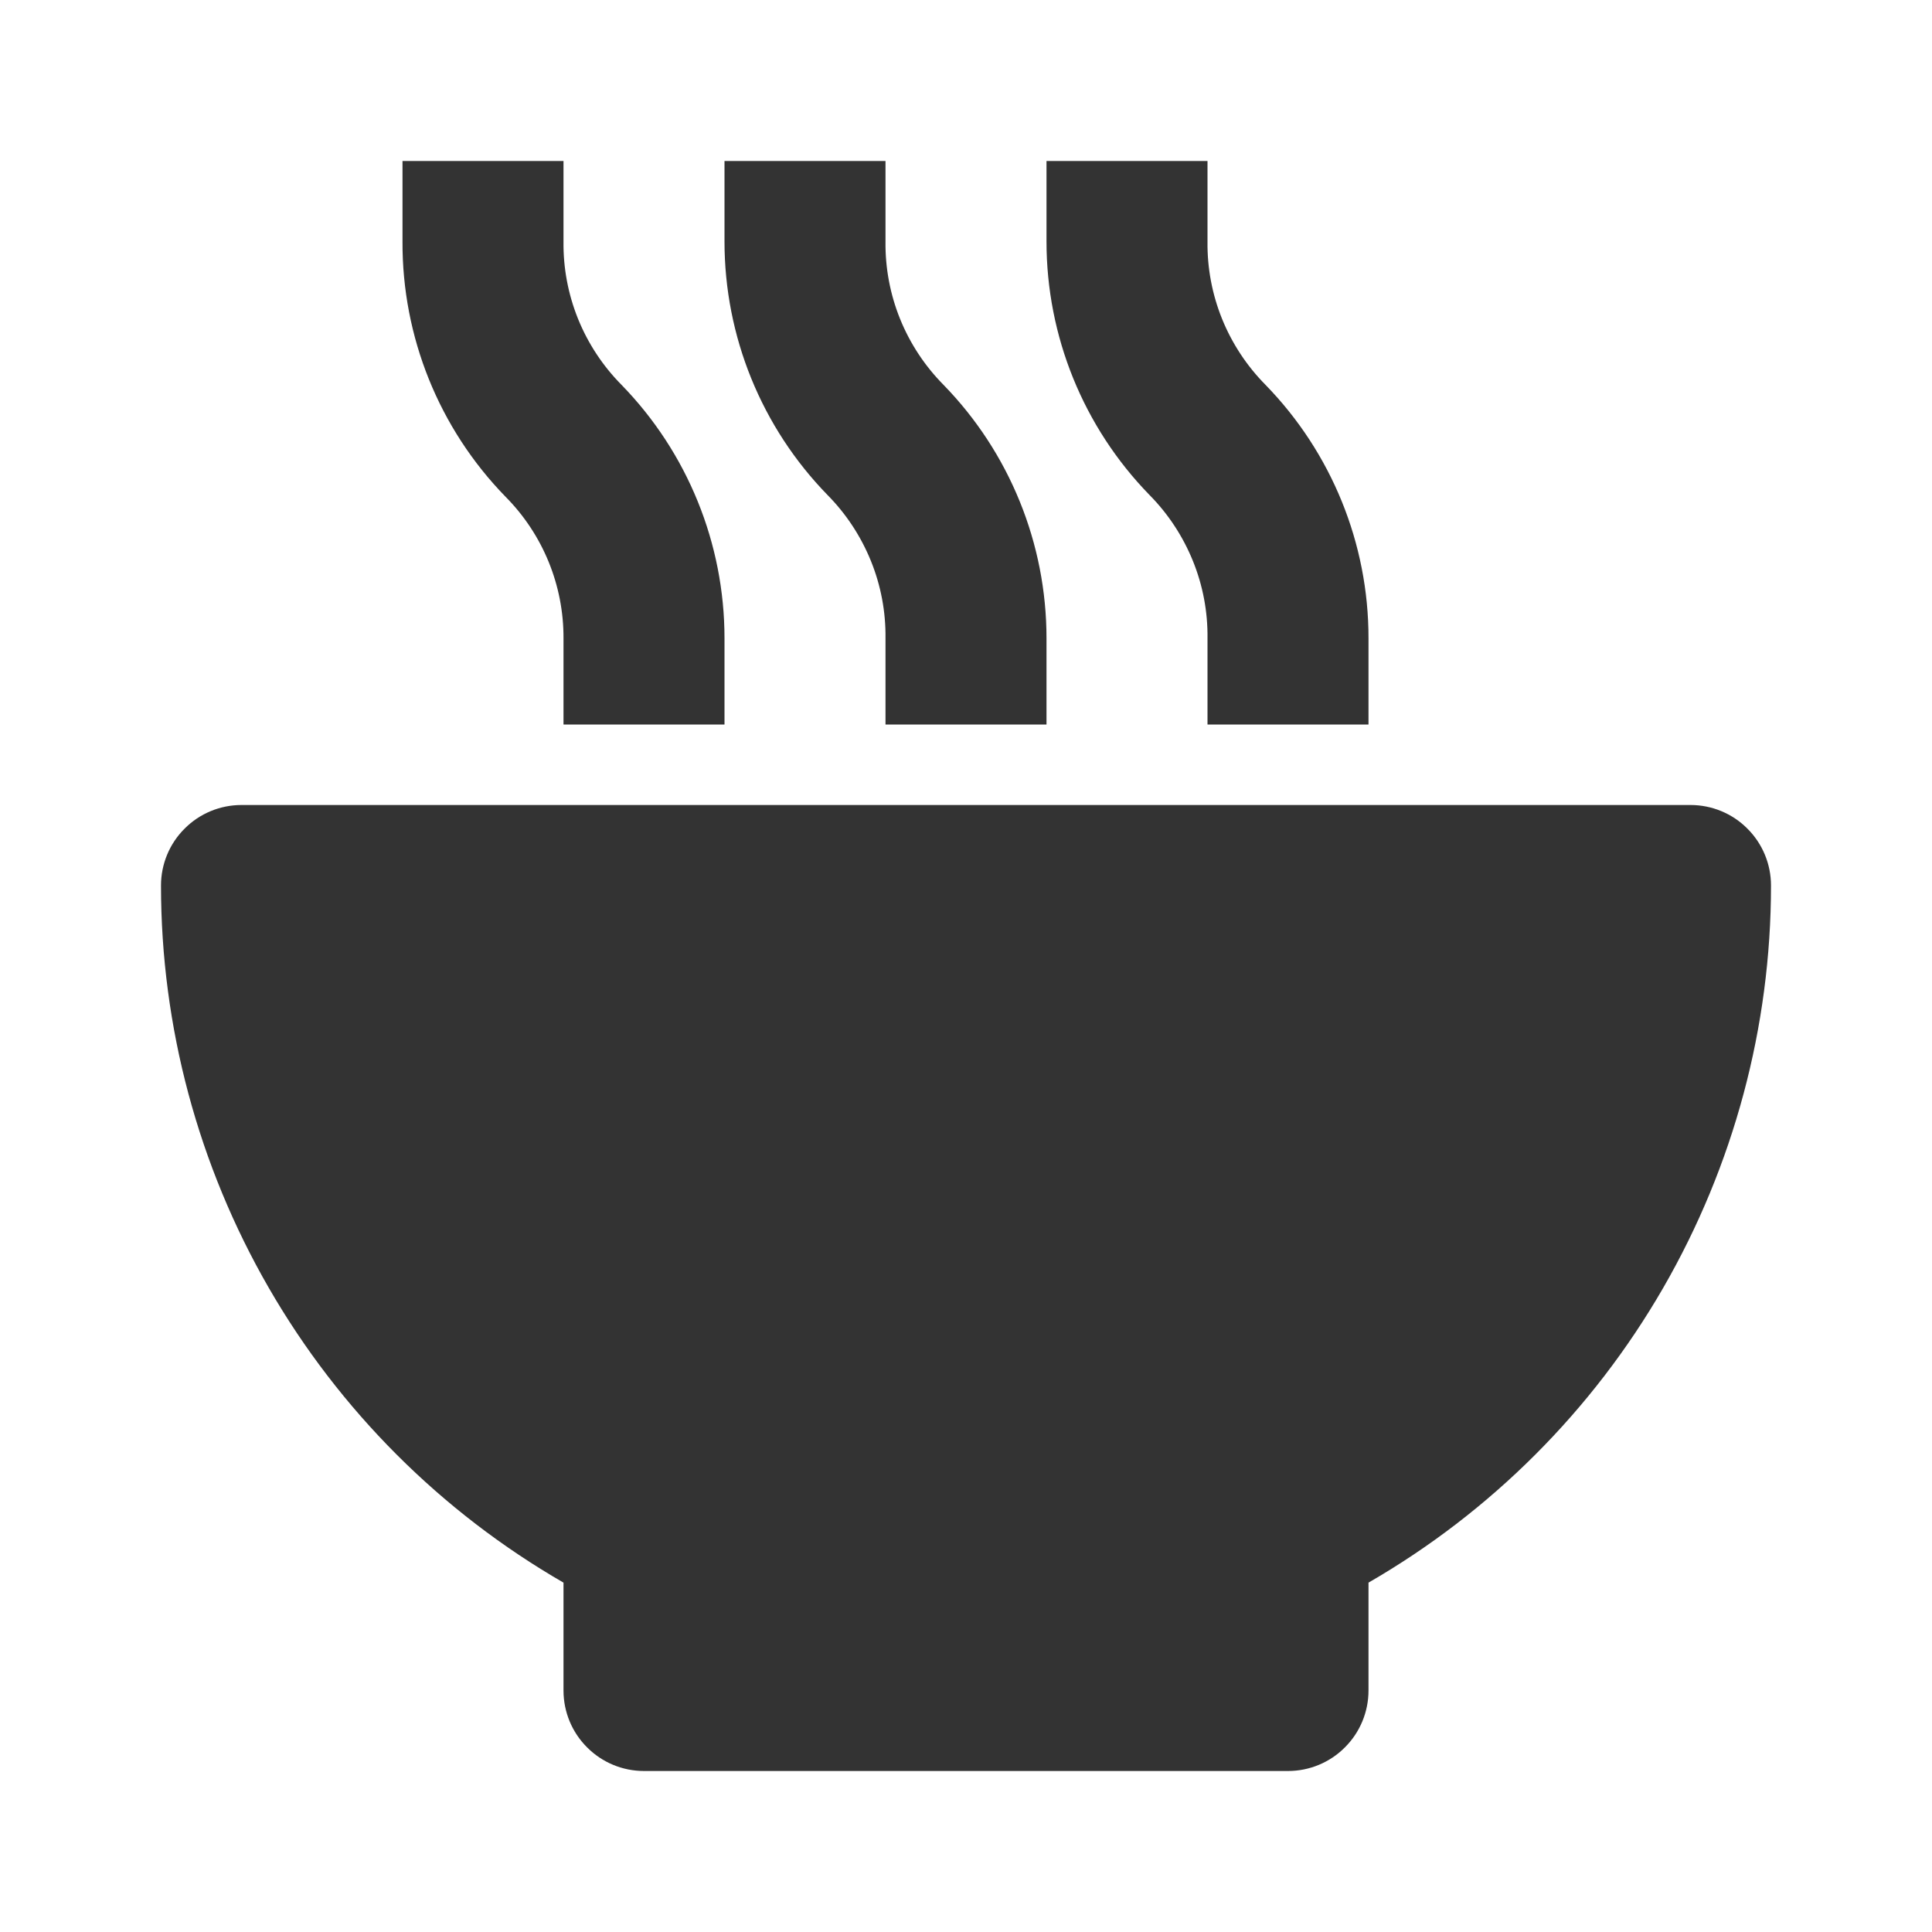
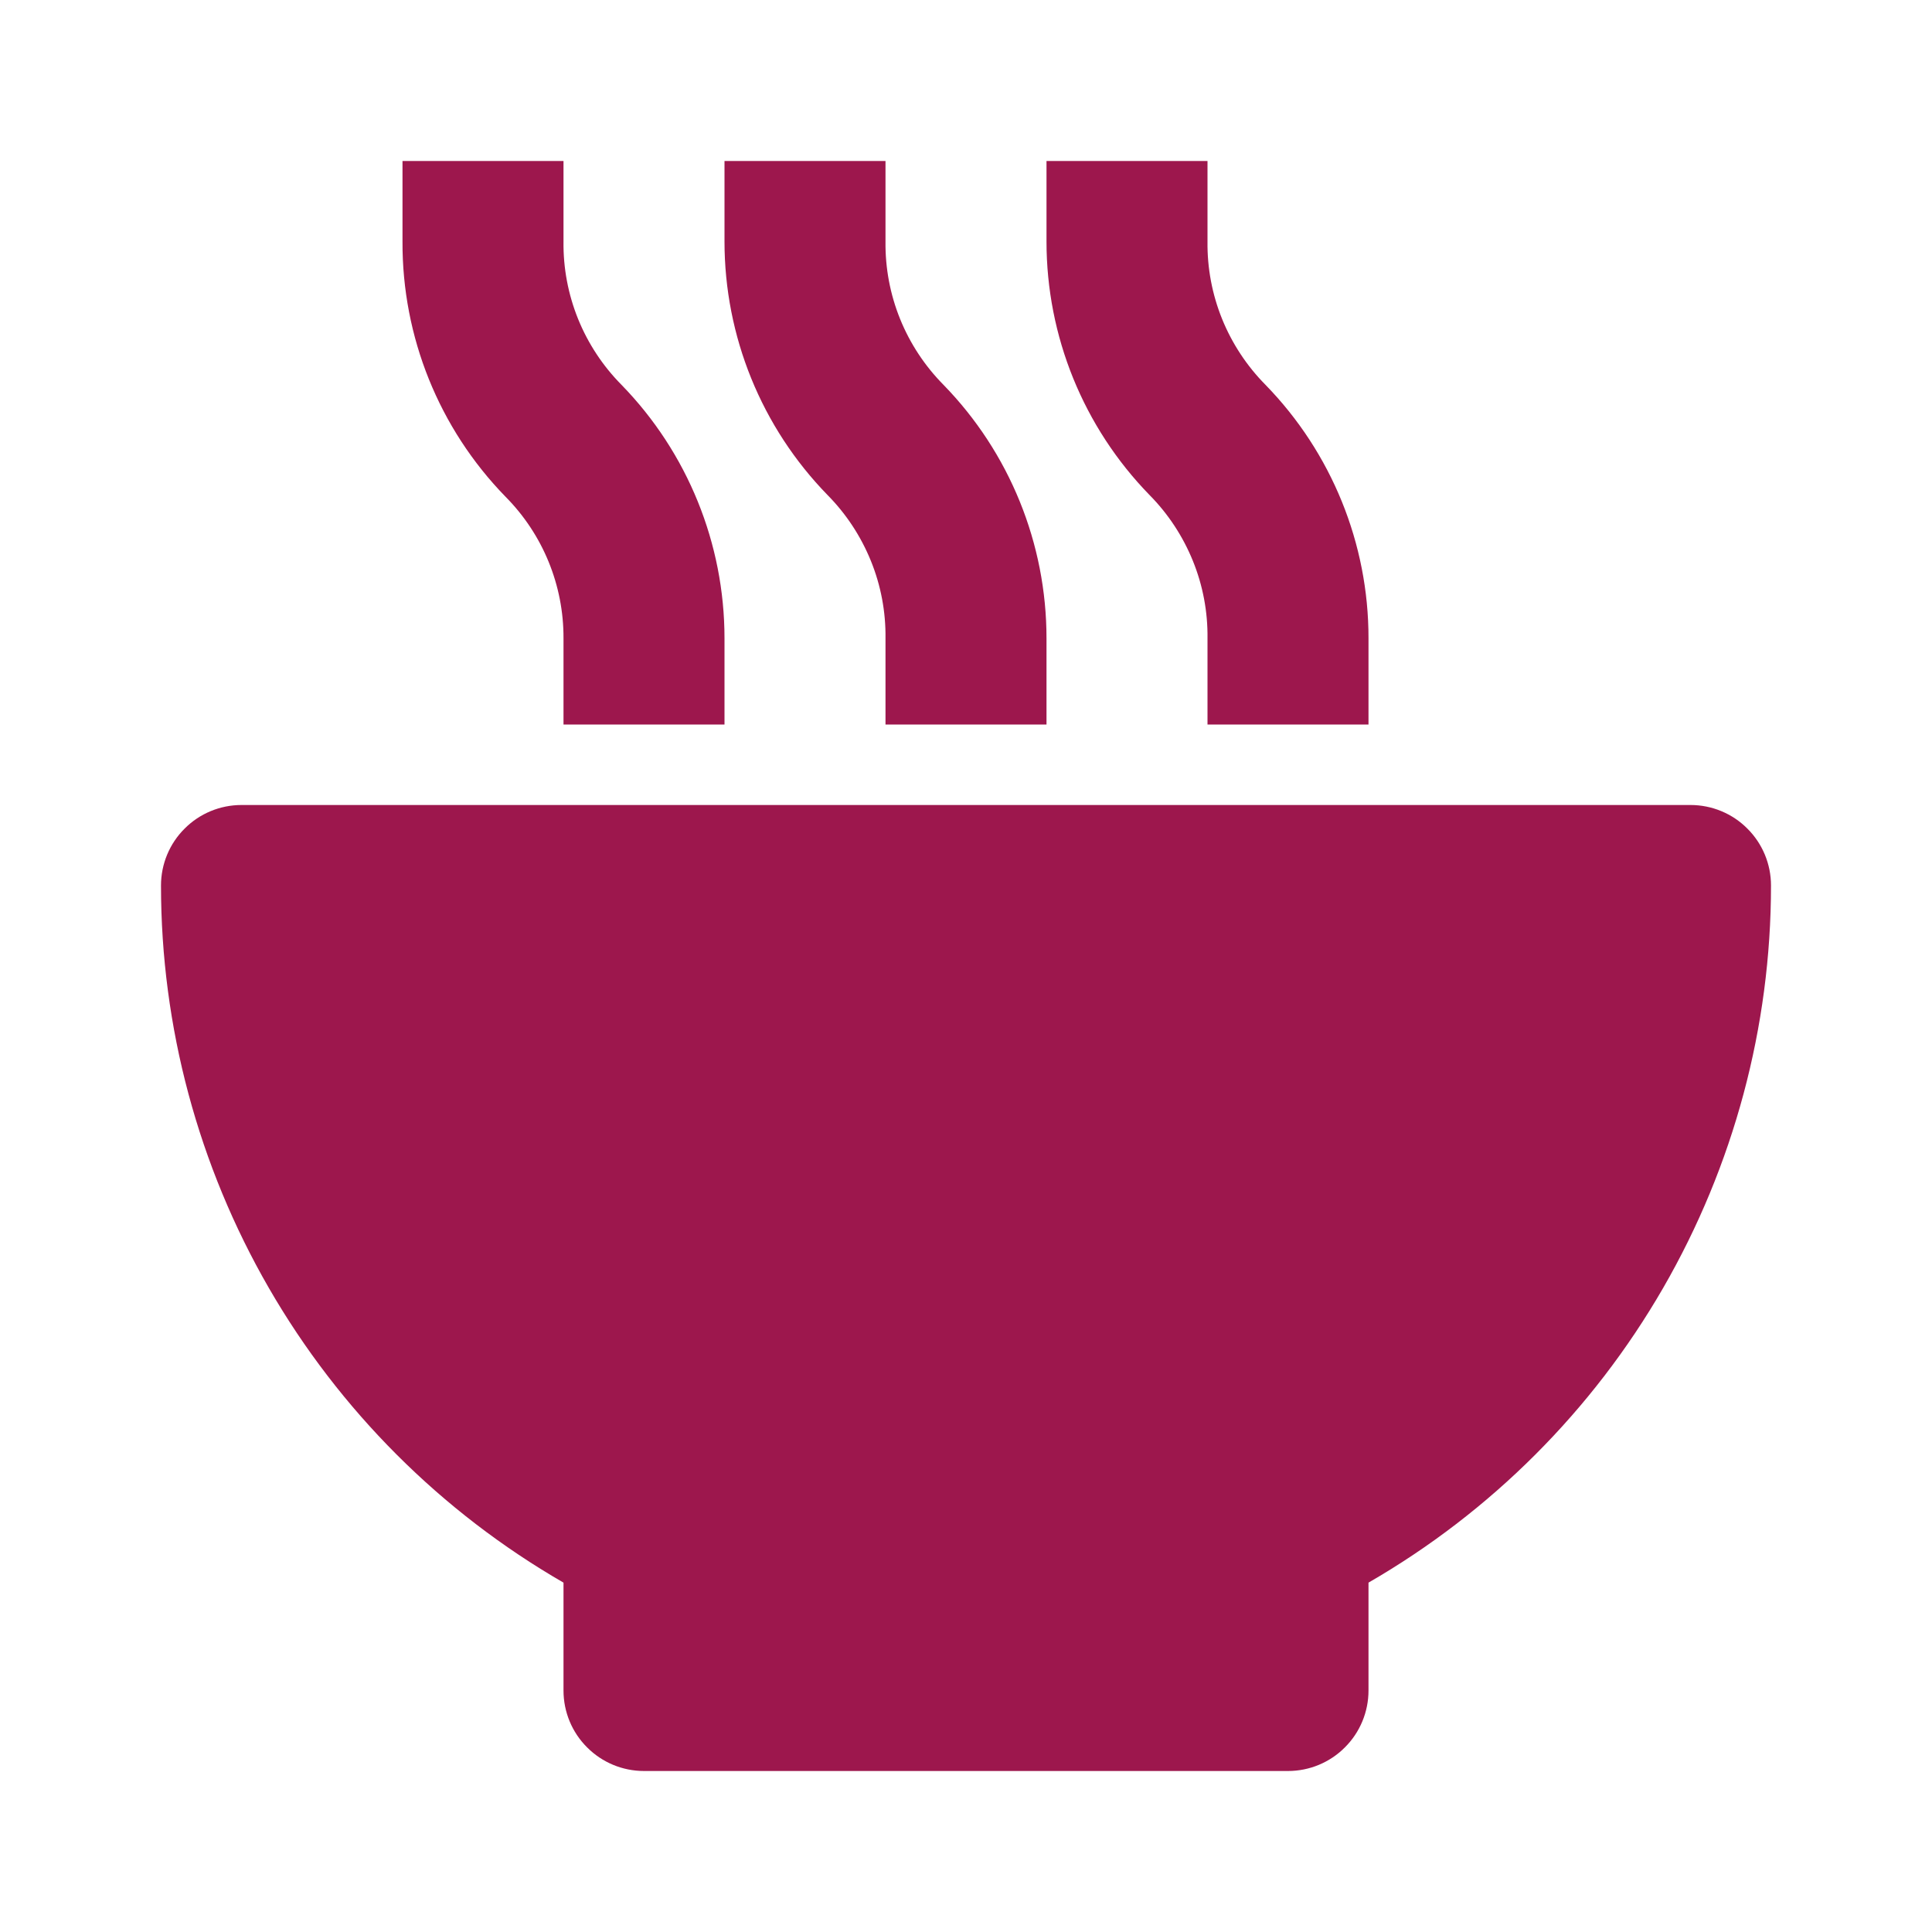
<svg xmlns="http://www.w3.org/2000/svg" width="18" height="18" viewBox="0 0 18 18" fill="none">
-   <path d="M15.75 7.5H2.25C2.051 7.5 1.86 7.579 1.72 7.72C1.579 7.86 1.5 8.051 1.5 8.25C1.5 9.566 1.847 10.86 2.505 12C3.163 13.14 4.11 14.087 5.25 14.745V15.75C5.25 15.949 5.329 16.14 5.47 16.28C5.61 16.421 5.801 16.5 6 16.5H12C12.199 16.5 12.39 16.421 12.53 16.28C12.671 16.14 12.75 15.949 12.75 15.75V14.745C13.89 14.087 14.837 13.14 15.495 12C16.153 10.86 16.5 9.566 16.5 8.25C16.5 8.051 16.421 7.86 16.28 7.72C16.14 7.579 15.949 7.5 15.75 7.5ZM6.75 6.75V5.947C6.75 5.065 6.406 4.217 5.79 3.585C5.616 3.409 5.479 3.201 5.386 2.972C5.293 2.742 5.247 2.497 5.25 2.25V1.5H3.75V2.25C3.746 3.138 4.09 3.992 4.71 4.628C5.058 4.979 5.252 5.453 5.25 5.947V6.75H6.75ZM9.75 6.75V5.947C9.75 5.065 9.406 4.217 8.79 3.585C8.616 3.409 8.479 3.201 8.386 2.972C8.293 2.742 8.247 2.497 8.25 2.25V1.5H6.75V2.25C6.75 3.133 7.094 3.98 7.71 4.612C7.884 4.788 8.021 4.997 8.114 5.226C8.207 5.455 8.253 5.7 8.25 5.947V6.75H9.75ZM12.75 6.75V5.947C12.751 5.065 12.406 4.217 11.79 3.585C11.616 3.409 11.479 3.201 11.386 2.972C11.293 2.742 11.247 2.497 11.25 2.25V1.5H9.75V2.25C9.75 3.133 10.094 3.98 10.71 4.612C10.884 4.788 11.021 4.997 11.114 5.226C11.207 5.455 11.253 5.7 11.25 5.947V6.75H12.75Z" fill="#333333" />
+   <path d="M15.75 7.5H2.25C2.051 7.5 1.86 7.579 1.72 7.72C1.579 7.86 1.5 8.051 1.5 8.25C1.5 9.566 1.847 10.86 2.505 12C3.163 13.14 4.11 14.087 5.25 14.745V15.75C5.25 15.949 5.329 16.14 5.47 16.28C5.61 16.421 5.801 16.5 6 16.5H12C12.199 16.5 12.39 16.421 12.53 16.28C12.671 16.14 12.75 15.949 12.75 15.75V14.745C13.89 14.087 14.837 13.14 15.495 12C16.153 10.86 16.5 9.566 16.5 8.25C16.5 8.051 16.421 7.86 16.28 7.72C16.14 7.579 15.949 7.5 15.75 7.5ZM6.75 6.75V5.947C6.75 5.065 6.406 4.217 5.79 3.585C5.616 3.409 5.479 3.201 5.386 2.972C5.293 2.742 5.247 2.497 5.25 2.25V1.5H3.75V2.25C3.746 3.138 4.09 3.992 4.71 4.628C5.058 4.979 5.252 5.453 5.25 5.947V6.75H6.75ZM9.75 6.75V5.947C9.75 5.065 9.406 4.217 8.79 3.585C8.616 3.409 8.479 3.201 8.386 2.972C8.293 2.742 8.247 2.497 8.25 2.25V1.5H6.75V2.25C6.75 3.133 7.094 3.98 7.71 4.612C7.884 4.788 8.021 4.997 8.114 5.226C8.207 5.455 8.253 5.7 8.25 5.947V6.75H9.75ZM12.75 6.75V5.947C12.751 5.065 12.406 4.217 11.79 3.585C11.616 3.409 11.479 3.201 11.386 2.972C11.293 2.742 11.247 2.497 11.25 2.25V1.5H9.75V2.25C9.75 3.133 10.094 3.98 10.71 4.612C10.884 4.788 11.021 4.997 11.114 5.226C11.207 5.455 11.253 5.7 11.25 5.947V6.75H12.75Z" fill="#9d174d" />
</svg>
